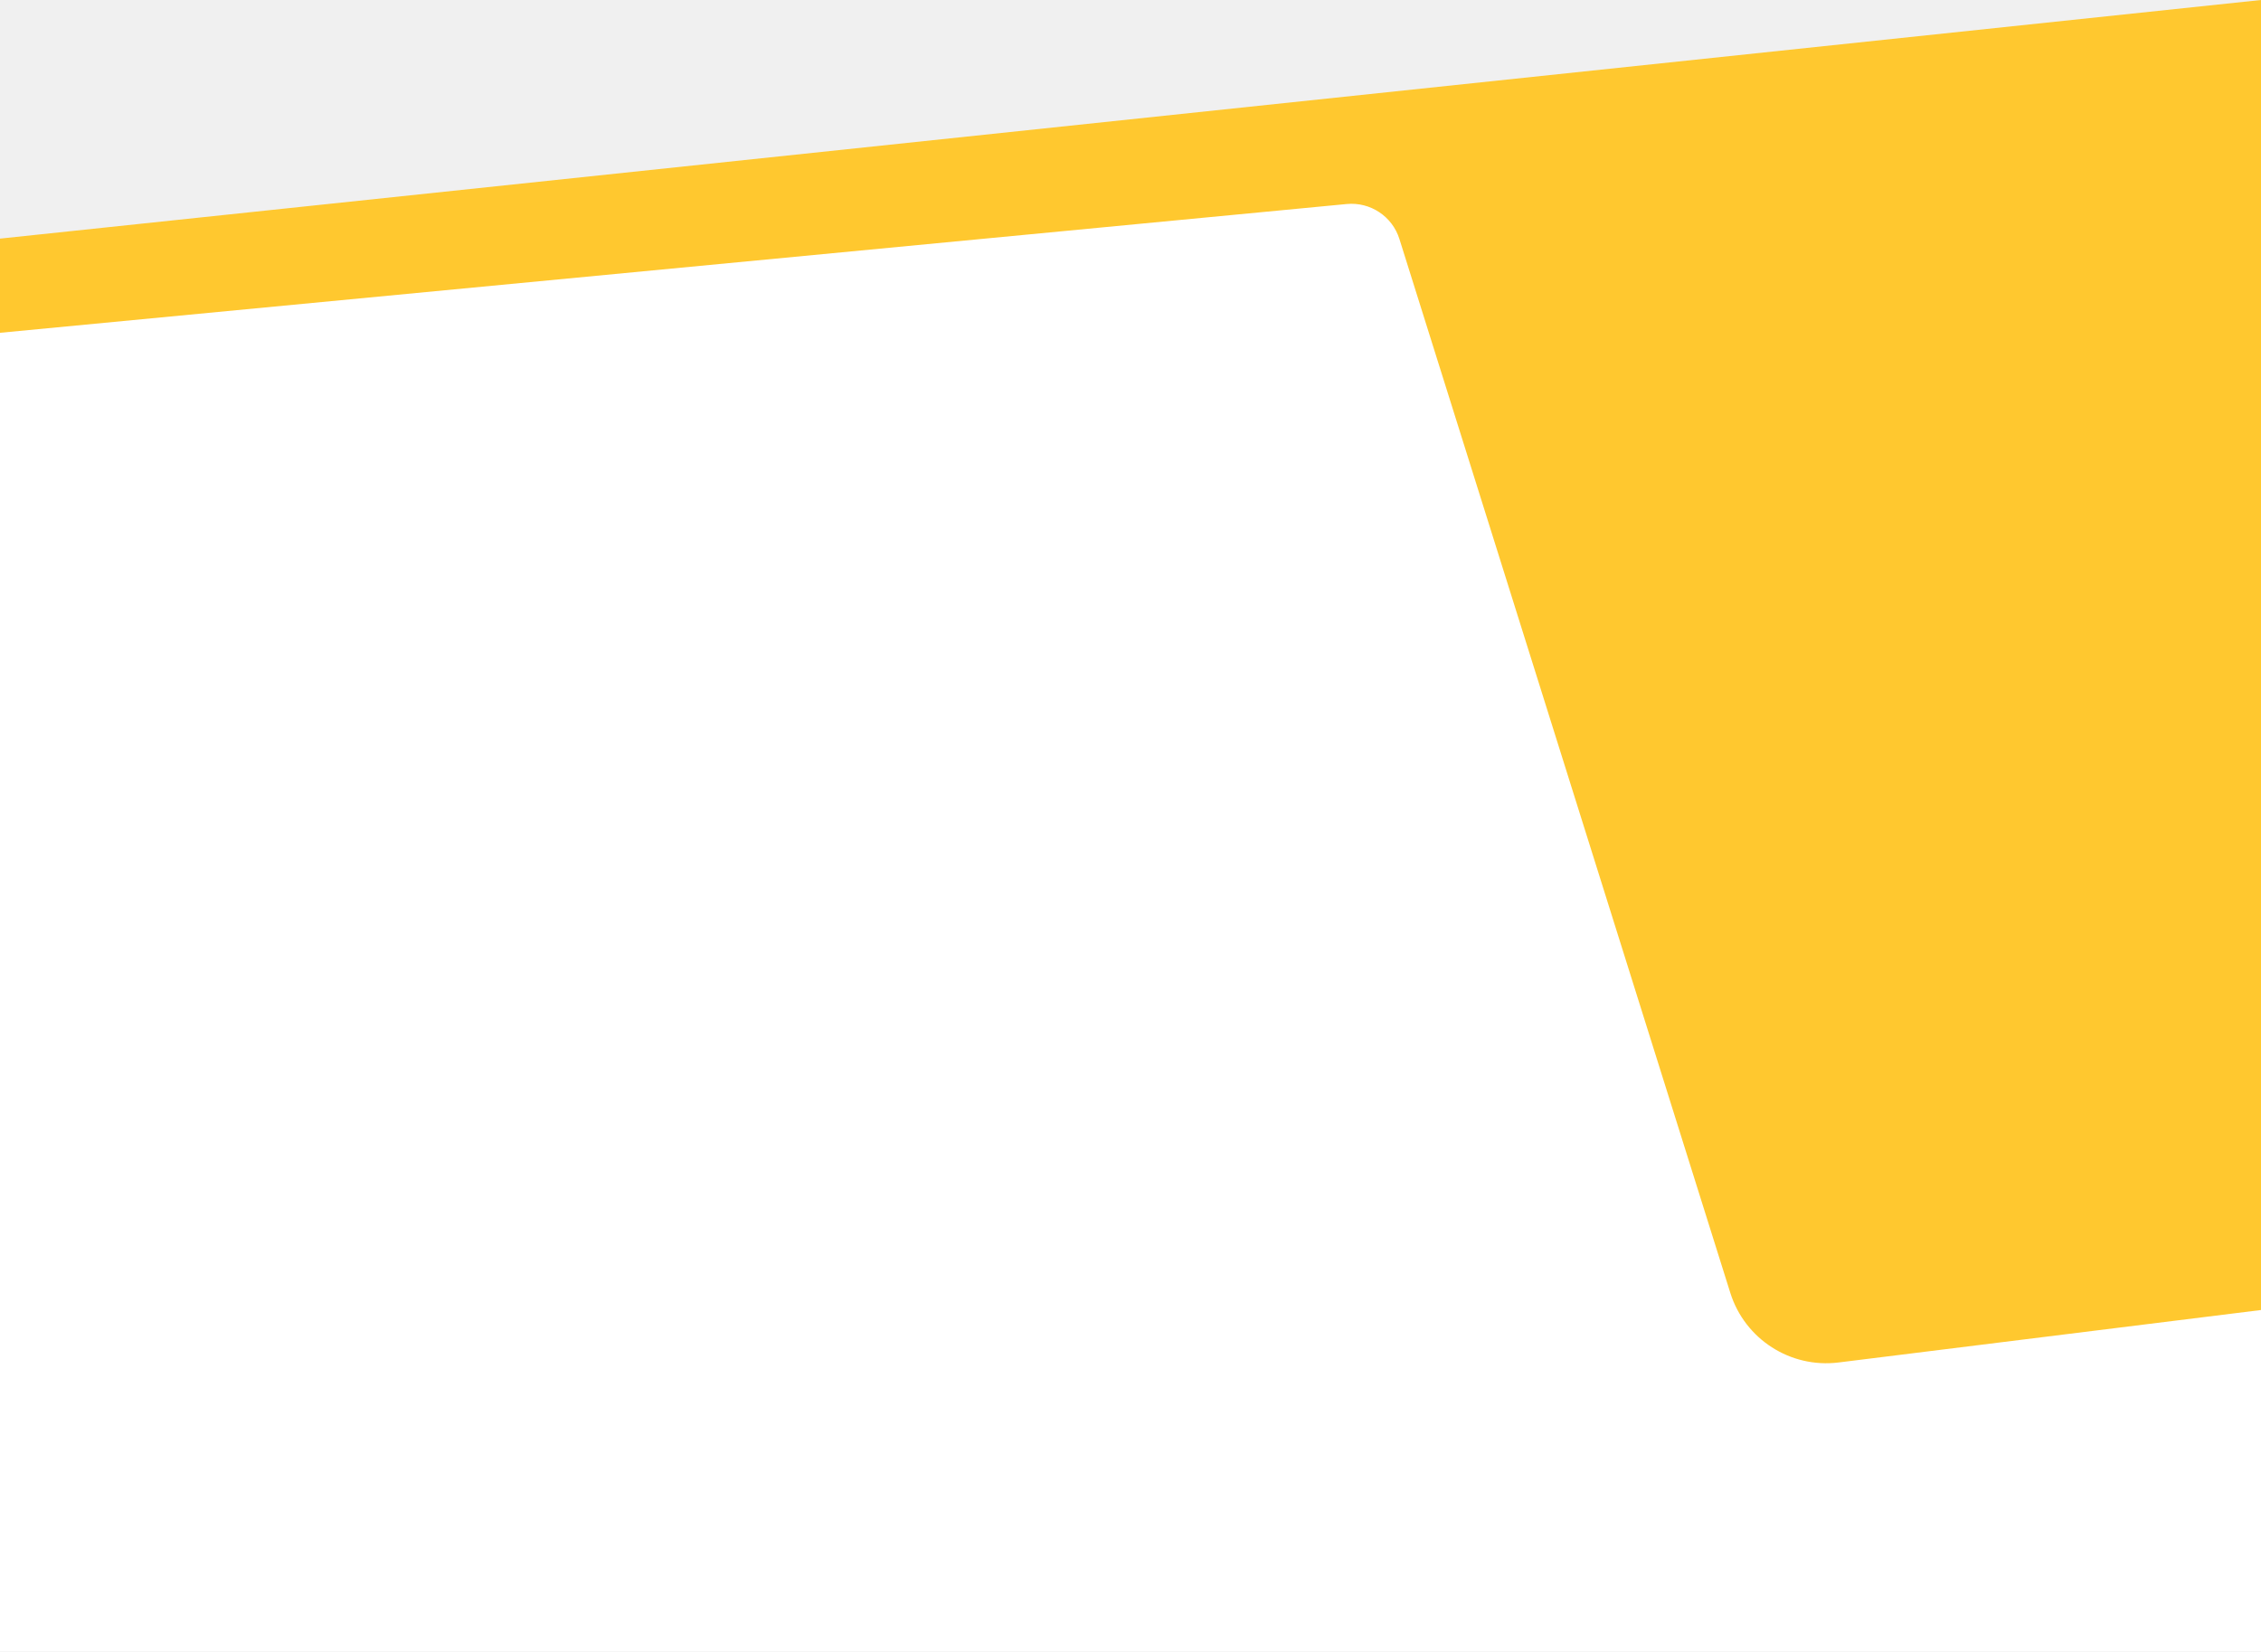
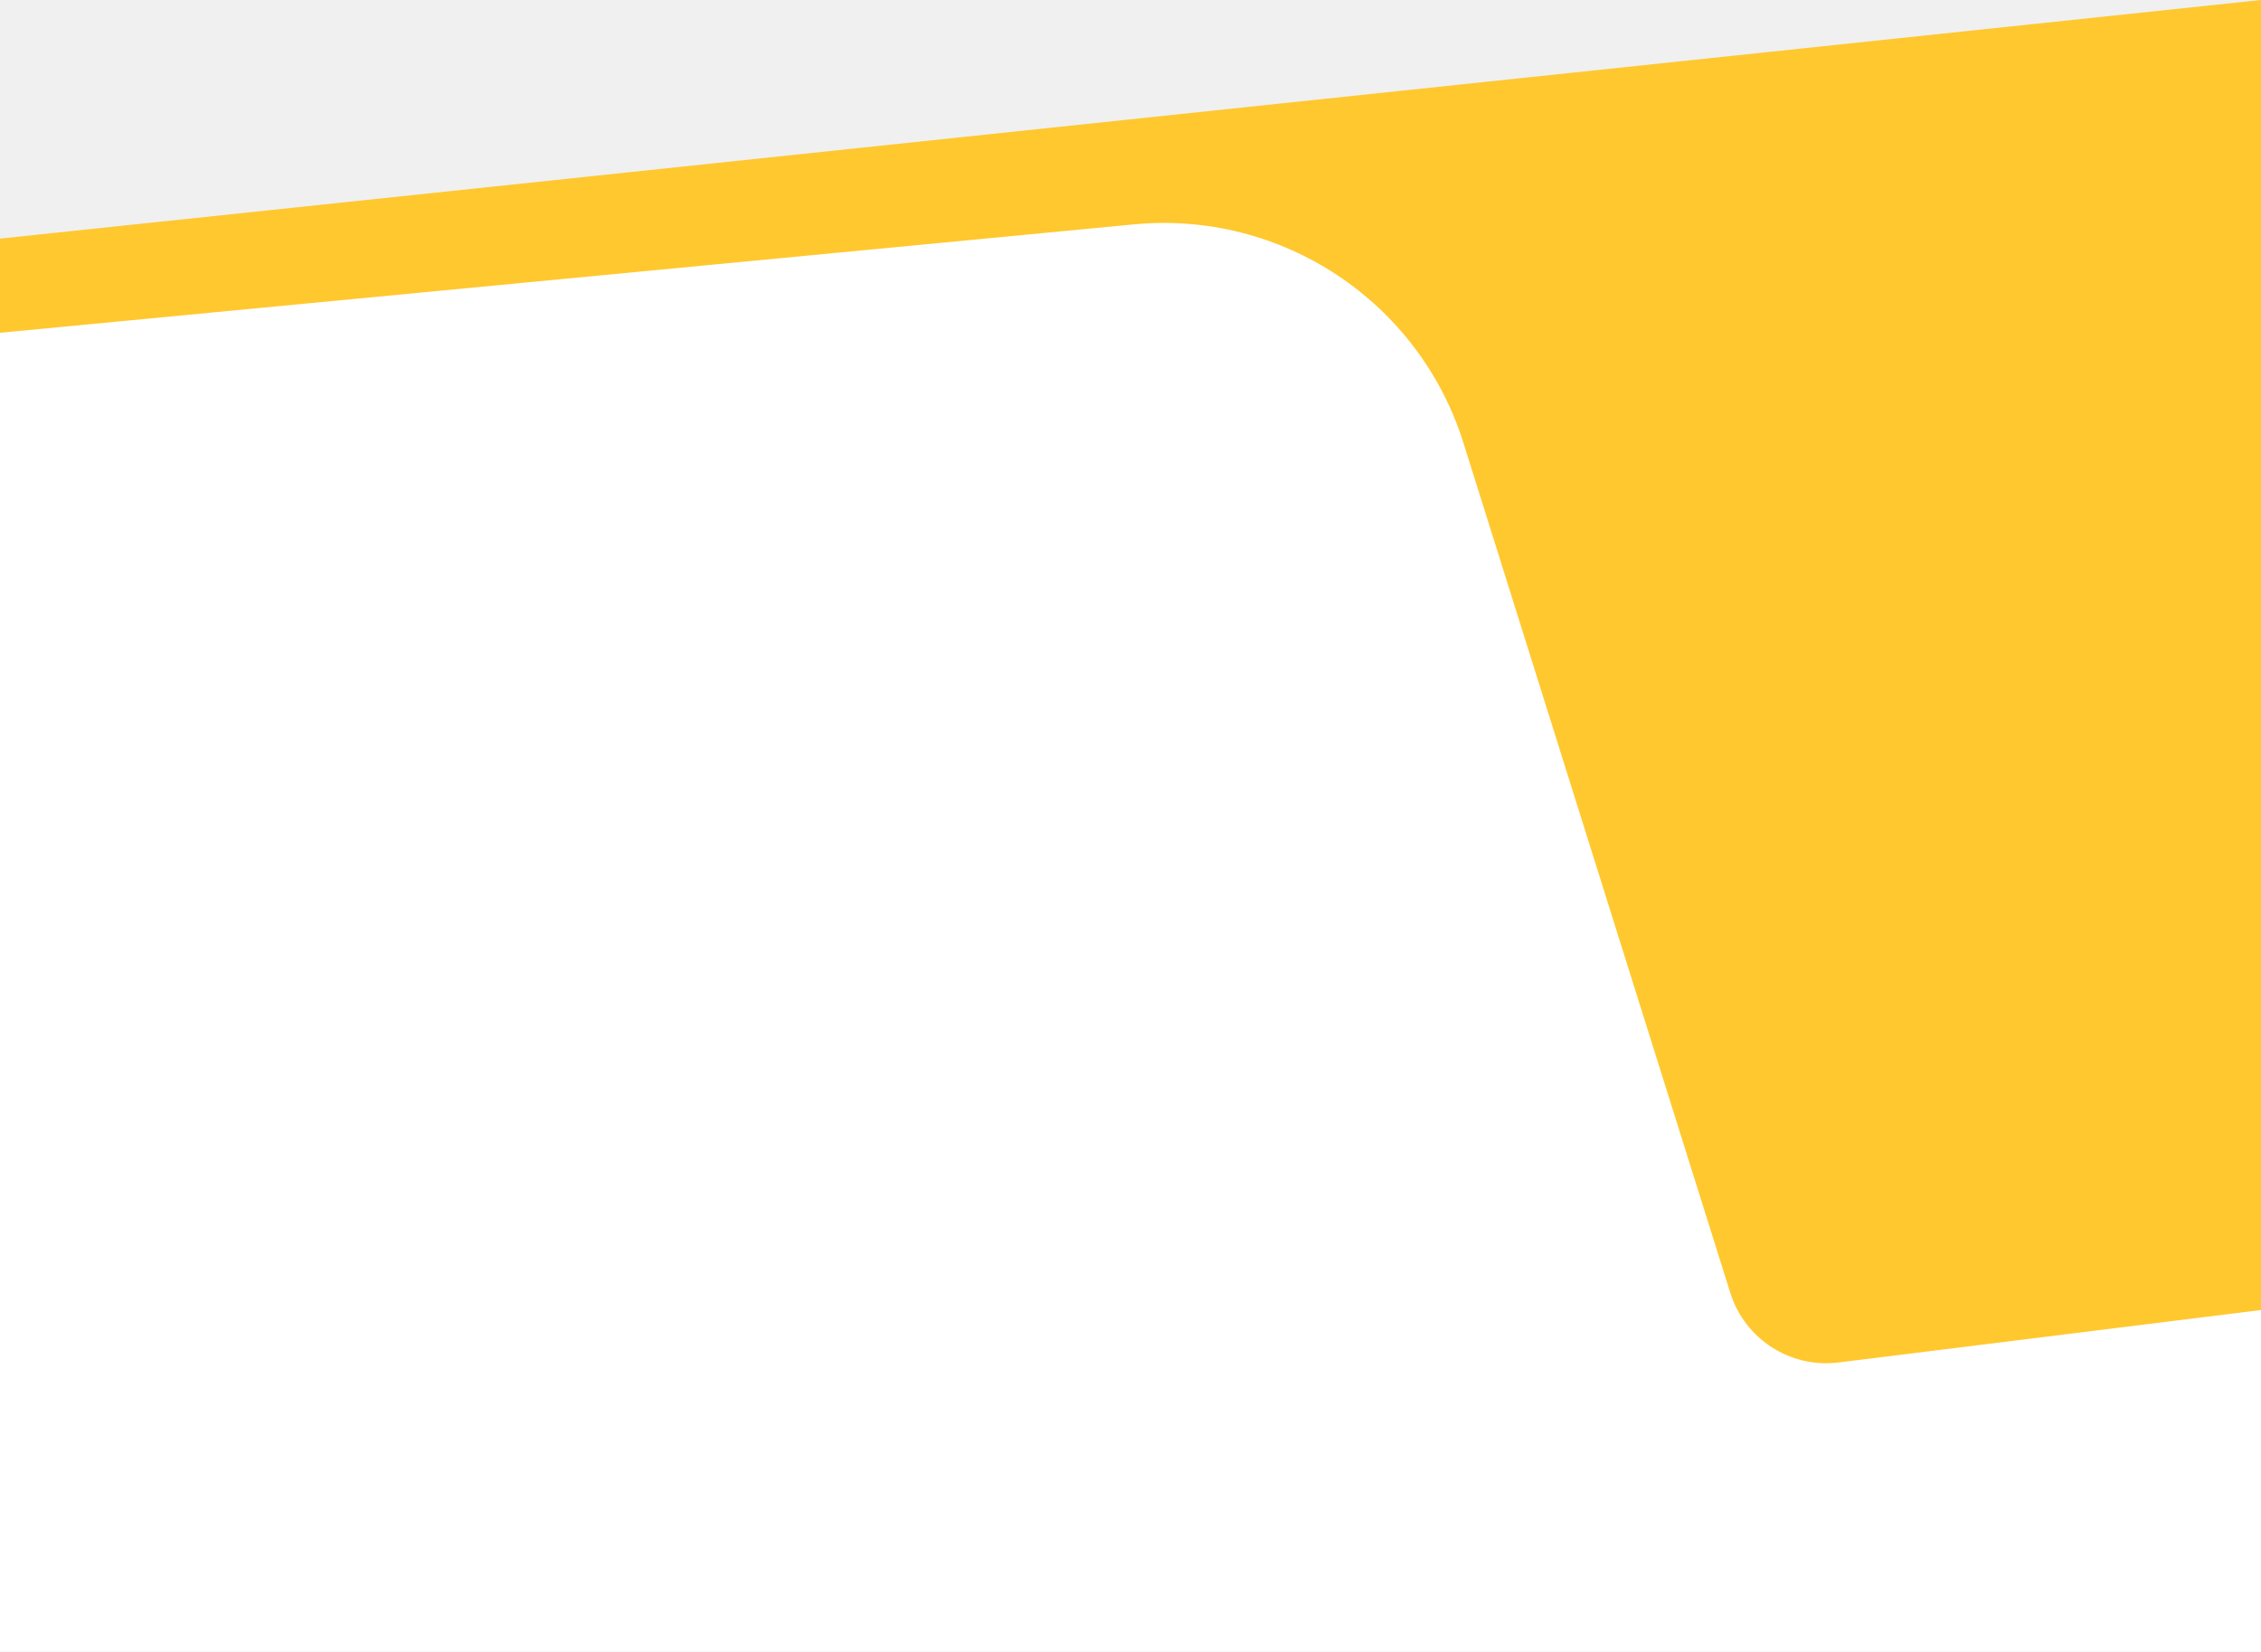
<svg xmlns="http://www.w3.org/2000/svg" width="1440" height="1052" viewBox="0 0 1440 1052" fill="none">
  <path d="M0 153L1440 1V1052H0V153Z" fill="white" />
-   <path d="M0 212L857.688 129.969C872.736 128.529 886.739 137.817 891.266 152.239L1102.01 823.577C1111.27 853.071 1140.29 871.731 1170.97 867.92L1440 834.5V0L0 152V212Z" fill="#FFC82F" />
+   <path d="M0 212L722.178 142.929C816.226 133.934 903.741 191.978 932.038 282.118L1102.01 823.577C1111.27 853.071 1140.29 871.731 1170.97 867.92L1440 834.5V0L0 152V212Z" fill="#FFC82F" />
</svg>
